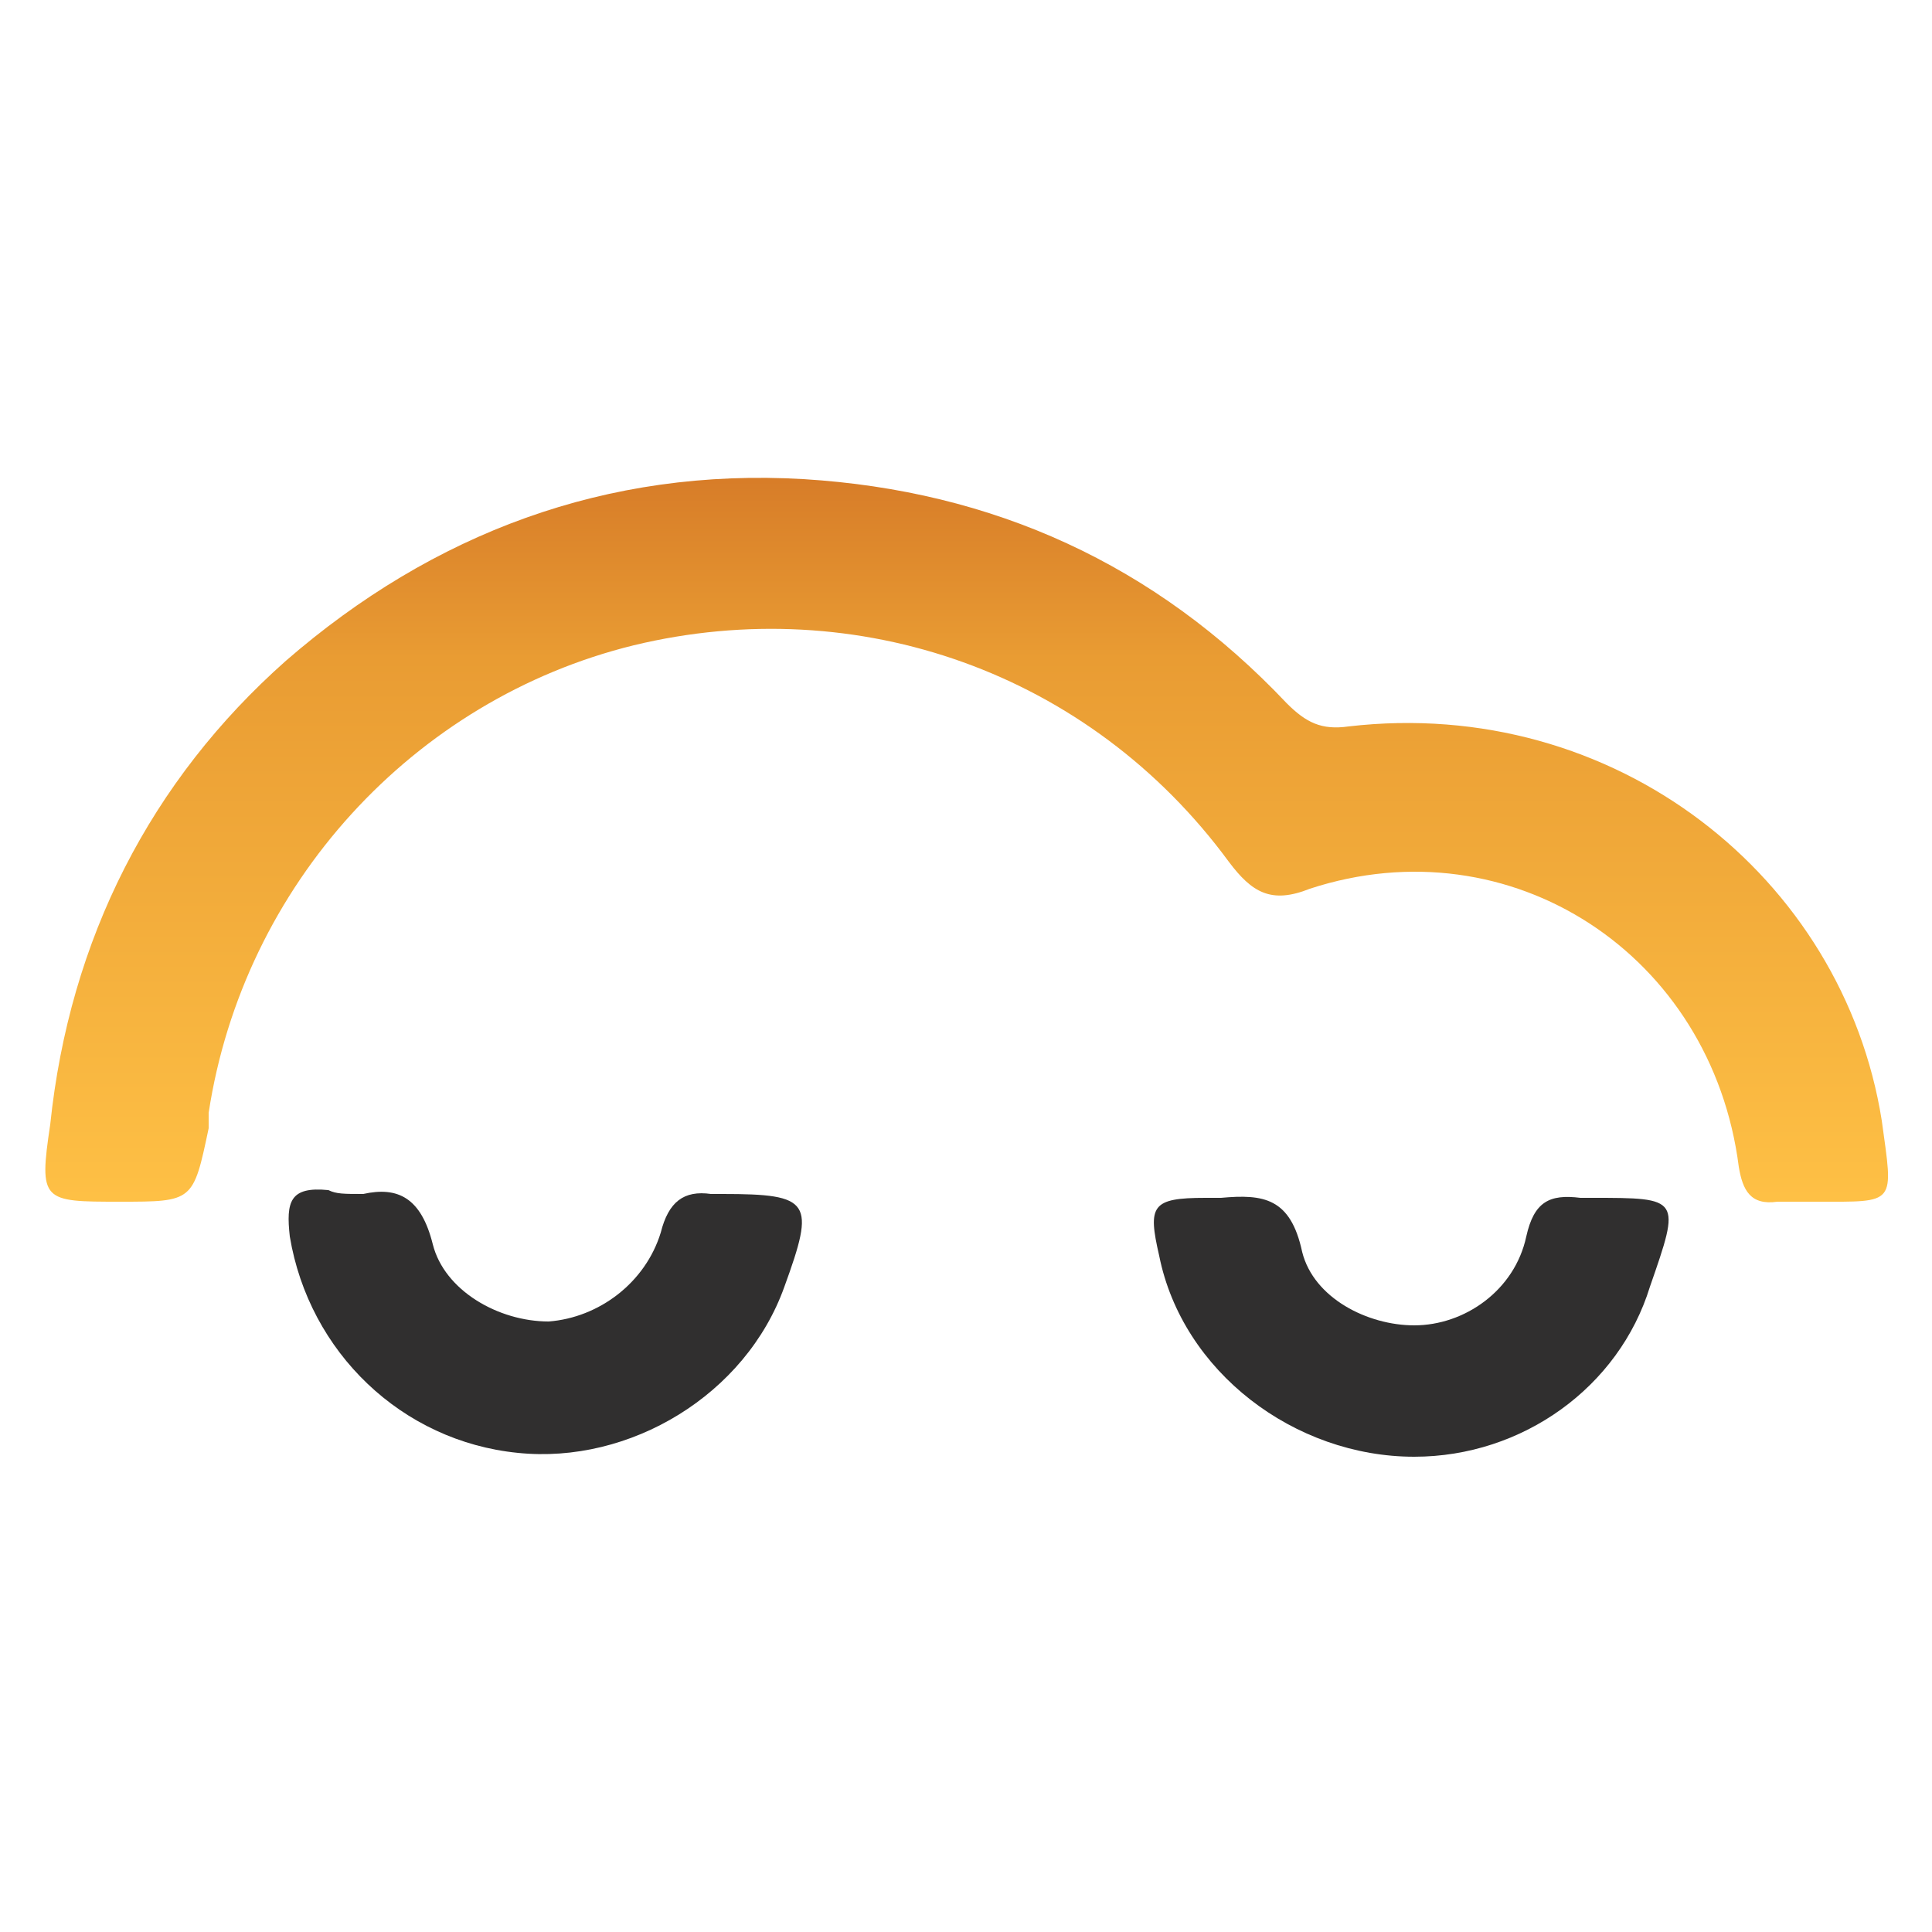
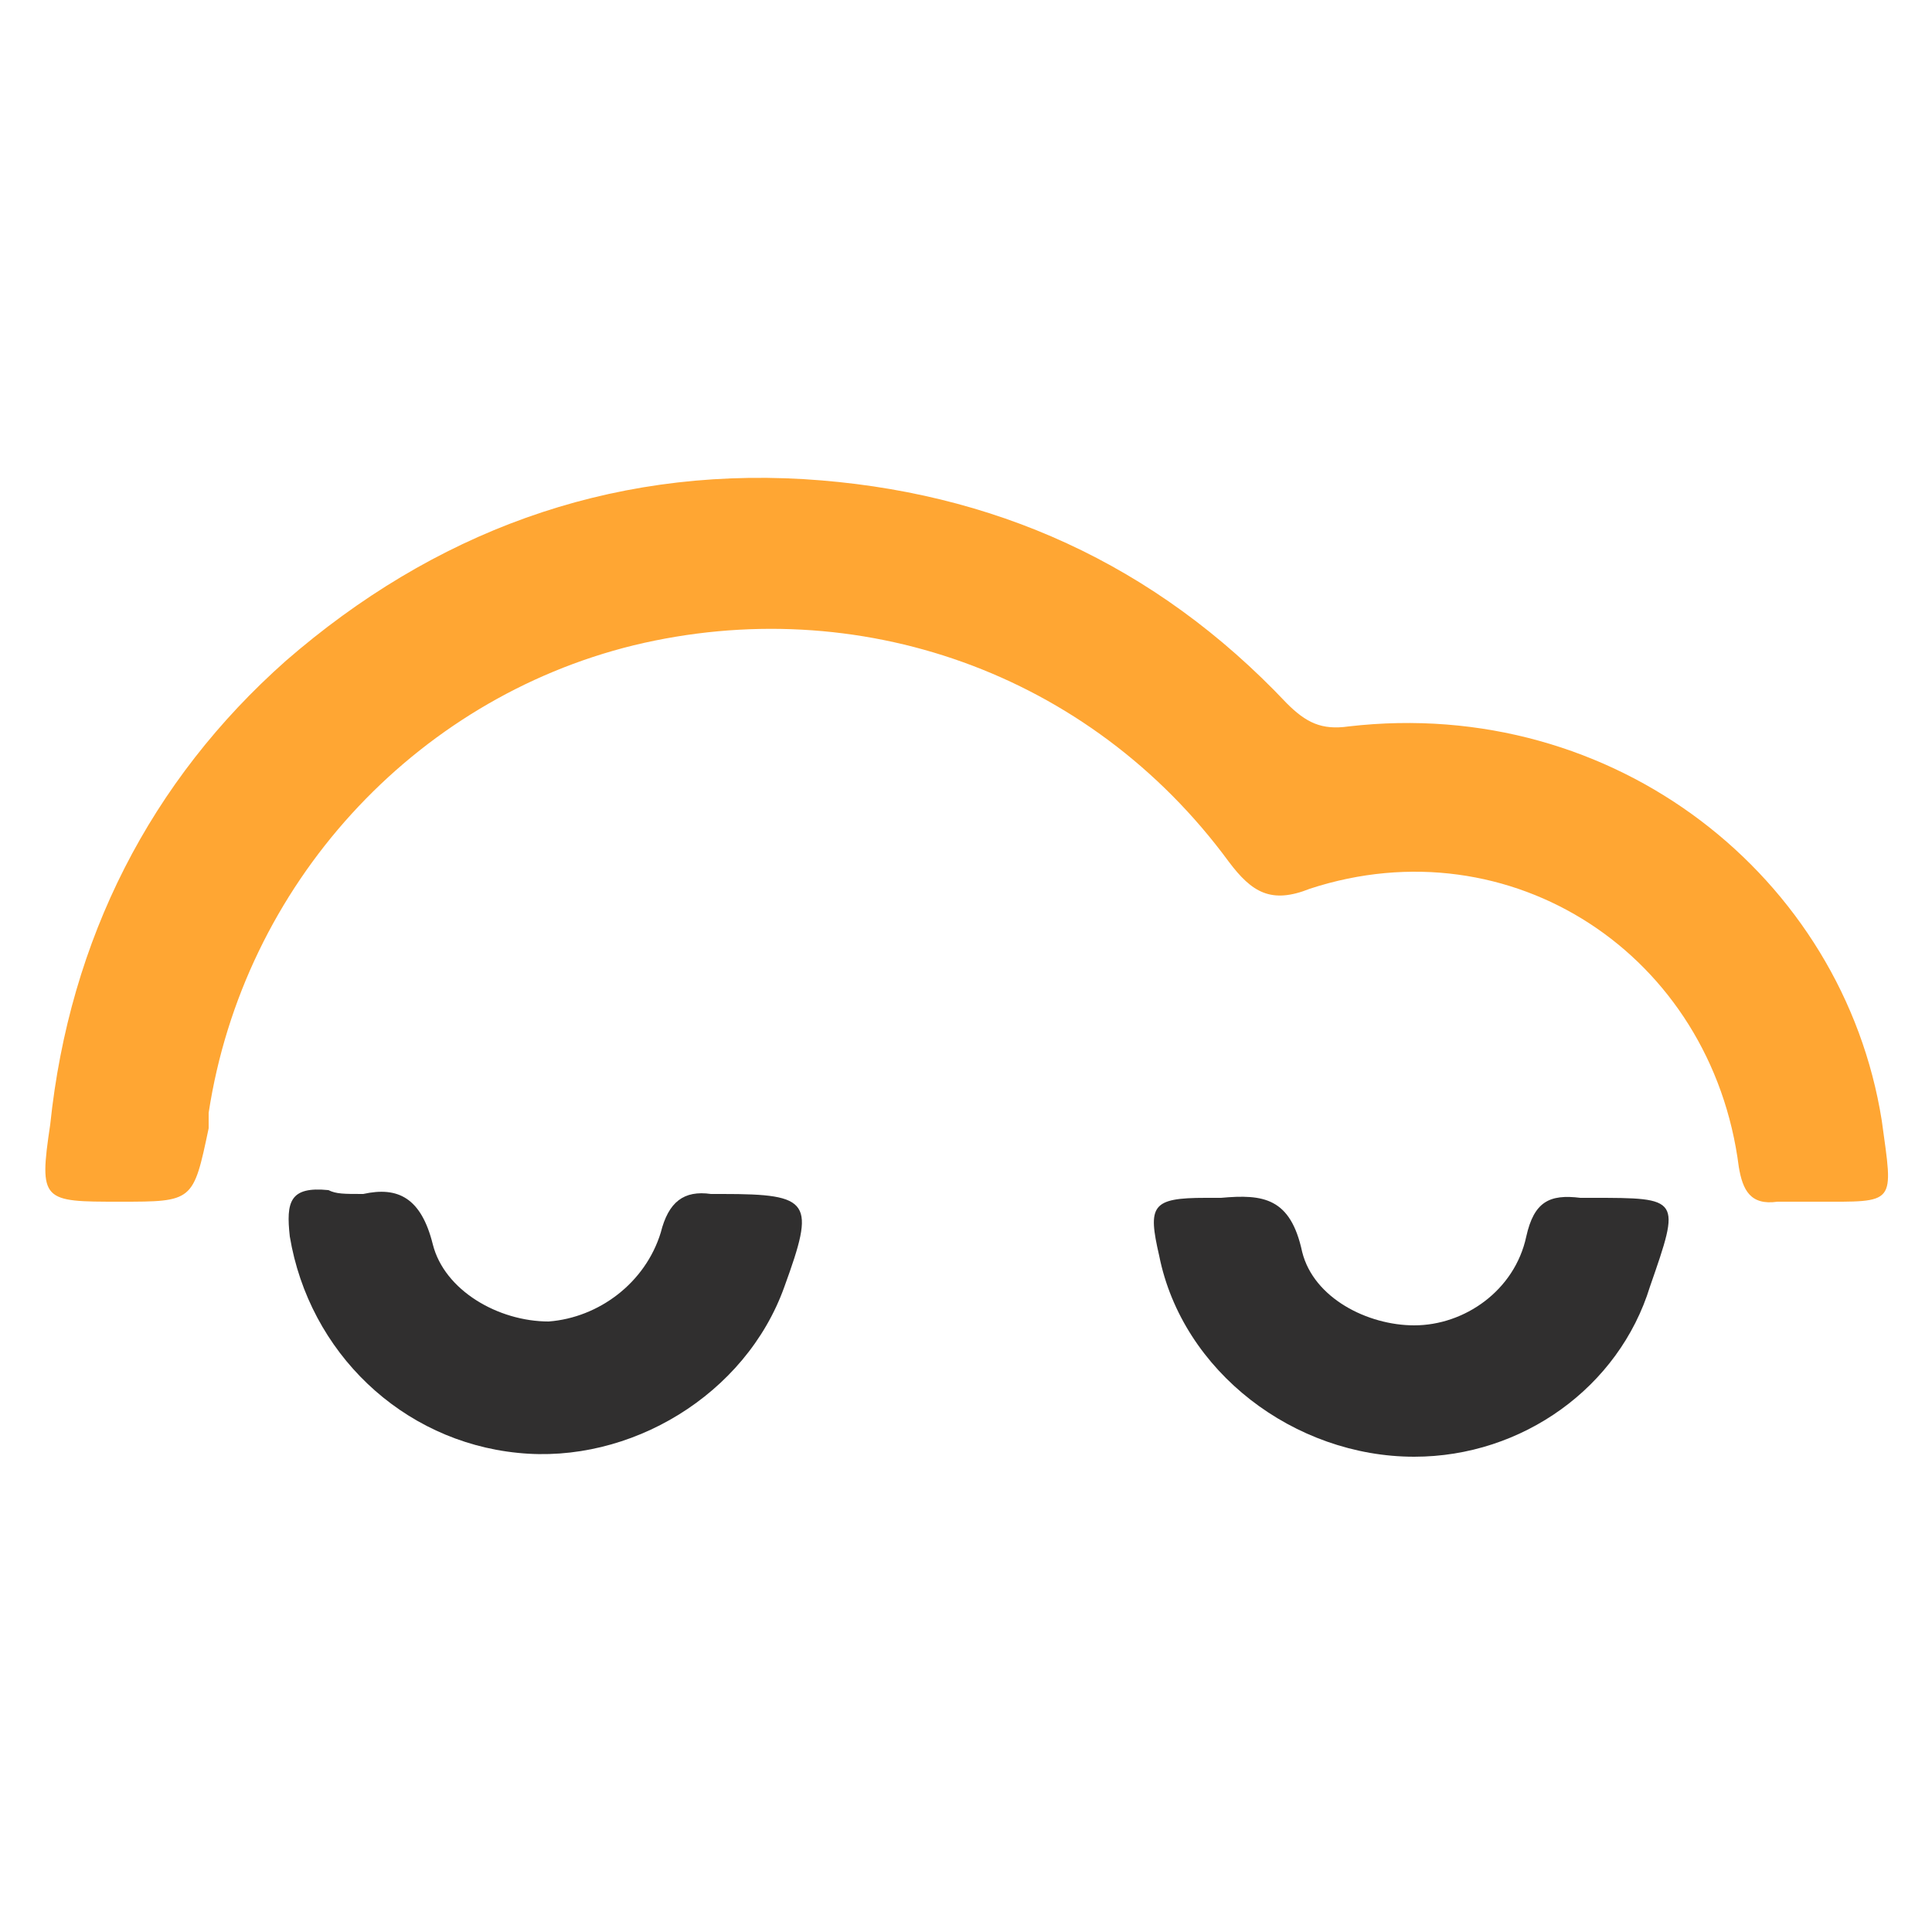
<svg xmlns="http://www.w3.org/2000/svg" version="1.1" id="Layer_1" x="0px" y="0px" viewBox="0 0 50 50" style="enable-background:new 0 0 50 50;" xml:space="preserve">
  <style type="text/css">
- 	.st0{fill:url(#SVGID_1_);}
- 	.st1{fill:url(#SVGID_00000099662906407090192440000002886624881205391009_);}
- 	.st2{fill:url(#SVGID_00000066488792317605954590000012676234038387701665_);}
+ 	.st0{fill:#FFA633;}
+ 	.st1{fill:url(#SVGID_1_);}
+ 	.st2{fill:url(#SVGID_00000071531062530782995150000018174977437054216597_);}
</style>
  <g>
    <g>
-       <linearGradient id="SVGID_1_" gradientUnits="userSpaceOnUse" x1="25" y1="14.938" x2="25" y2="33.706" gradientTransform="matrix(1 0 0 -1 0 46)">
-         <stop offset="0" style="stop-color:#FEC045" />
-         <stop offset="0.747" style="stop-color:#E99C33" />
-         <stop offset="1" style="stop-color:#D77C28" />
-       </linearGradient>
      <path class="st0" d="M3.1,31.1c-2,0-2.1,0-1.8-2c0.5-4.8,2.6-8.9,6.1-12c3.8-3.3,8.3-5,13.4-4.7c4.9,0.3,9.1,2.2,12.5,5.8    c0.5,0.5,0.9,0.7,1.6,0.6C41.8,18,47.7,22.7,48.7,29c0.3,2.2,0.4,2.1-1.7,2.1c-0.3,0-0.7,0-1,0c-0.7,0.1-0.9-0.3-1-0.9    c-0.7-5.5-5.9-8.9-11.1-7.2c-1,0.4-1.5,0.1-2.1-0.7c-3.6-4.9-9.6-7-15.4-5.6c-5.7,1.4-10.1,6.2-11,12.1c0,0.1,0,0.3,0,0.4    C5,31.1,5,31.1,3.1,31.1z" />
      <g>
-         <linearGradient id="SVGID_00000118391251806764558600000002131200692893950634_" gradientUnits="userSpaceOnUse" x1="46.131" y1="11.697" x2="46.432" y2="11.697" gradientTransform="matrix(1 0 0 -1 0 46)">
+         <linearGradient id="SVGID_1_" gradientUnits="userSpaceOnUse" x1="46.131" y1="32.336" x2="46.432" y2="32.336" gradientTransform="matrix(1 0 0 1 0 2)">
          <stop offset="4.960318e-04" style="stop-color:#302F2F" />
          <stop offset="1" style="stop-color:#302F2F" />
        </linearGradient>
-         <path style="fill:url(#SVGID_00000118391251806764558600000002131200692893950634_);" d="M36.6,37.7c-3.1,0-6-2.2-6.6-5.2     c-0.3-1.3-0.2-1.5,1.2-1.5c0.1,0,0.3,0,0.4,0c1.1-0.1,1.8,0,2.1,1.4c0.3,1.2,1.7,1.9,2.9,1.9c1.3,0,2.6-0.9,2.9-2.3     c0.2-0.9,0.6-1.1,1.4-1c0.1,0,0.2,0,0.3,0c2.3,0,2.3,0,1.5,2.3C41.9,35.9,39.4,37.7,36.6,37.7z" />
-         <linearGradient id="SVGID_00000155828260577436009510000010753991861655366561_" gradientUnits="userSpaceOnUse" x1="46.131" y1="11.824" x2="46.432" y2="11.824" gradientTransform="matrix(1 0 0 -1 0 46)">
+         <path class="st1" d="M36.6,37.7c-3.1,0-6-2.2-6.6-5.2c-0.3-1.3-0.2-1.5,1.2-1.5c0.1,0,0.3,0,0.4,0c1.1-0.1,1.8,0,2.1,1.4     c0.3,1.2,1.7,1.9,2.9,1.9c1.3,0,2.6-0.9,2.9-2.3c0.2-0.9,0.6-1.1,1.4-1c0.1,0,0.2,0,0.3,0c2.3,0,2.3,0,1.5,2.3     C41.9,35.9,39.4,37.7,36.6,37.7z" />
+         <linearGradient id="SVGID_00000045618544108196472710000011194146622090318467_" gradientUnits="userSpaceOnUse" x1="46.131" y1="32.209" x2="46.432" y2="32.209" gradientTransform="matrix(1 0 0 1 0 2)">
          <stop offset="4.960318e-04" style="stop-color:#302F2F" />
          <stop offset="1" style="stop-color:#302F2F" />
        </linearGradient>
-         <path style="fill:url(#SVGID_00000155828260577436009510000010753991861655366561_);" d="M9.4,30.9c0.9-0.2,1.5,0.1,1.8,1.3     c0.3,1.2,1.7,2,3,2c1.3-0.1,2.5-1,2.9-2.3c0.2-0.8,0.6-1.1,1.3-1c0.1,0,0.2,0,0.3,0c2.3,0,2.4,0.2,1.6,2.4c-1,2.8-4,4.6-6.9,4.3     C10.4,37.3,8,35,7.5,32c-0.1-0.9,0-1.3,1-1.2C8.7,30.9,8.9,30.9,9.4,30.9z" />
+         <path style="fill:url(#SVGID_00000045618544108196472710000011194146622090318467_);" d="M9.4,30.9c0.9-0.2,1.5,0.1,1.8,1.3     s1.7,2,3,2c1.3-0.1,2.5-1,2.9-2.3c0.2-0.8,0.6-1.1,1.3-1c0.1,0,0.2,0,0.3,0c2.3,0,2.4,0.2,1.6,2.4c-1,2.8-4,4.6-6.9,4.3     C10.4,37.3,8,35,7.5,32c-0.1-0.9,0-1.3,1-1.2C8.7,30.9,8.9,30.9,9.4,30.9z" />
      </g>
    </g>
  </g>
</svg>
